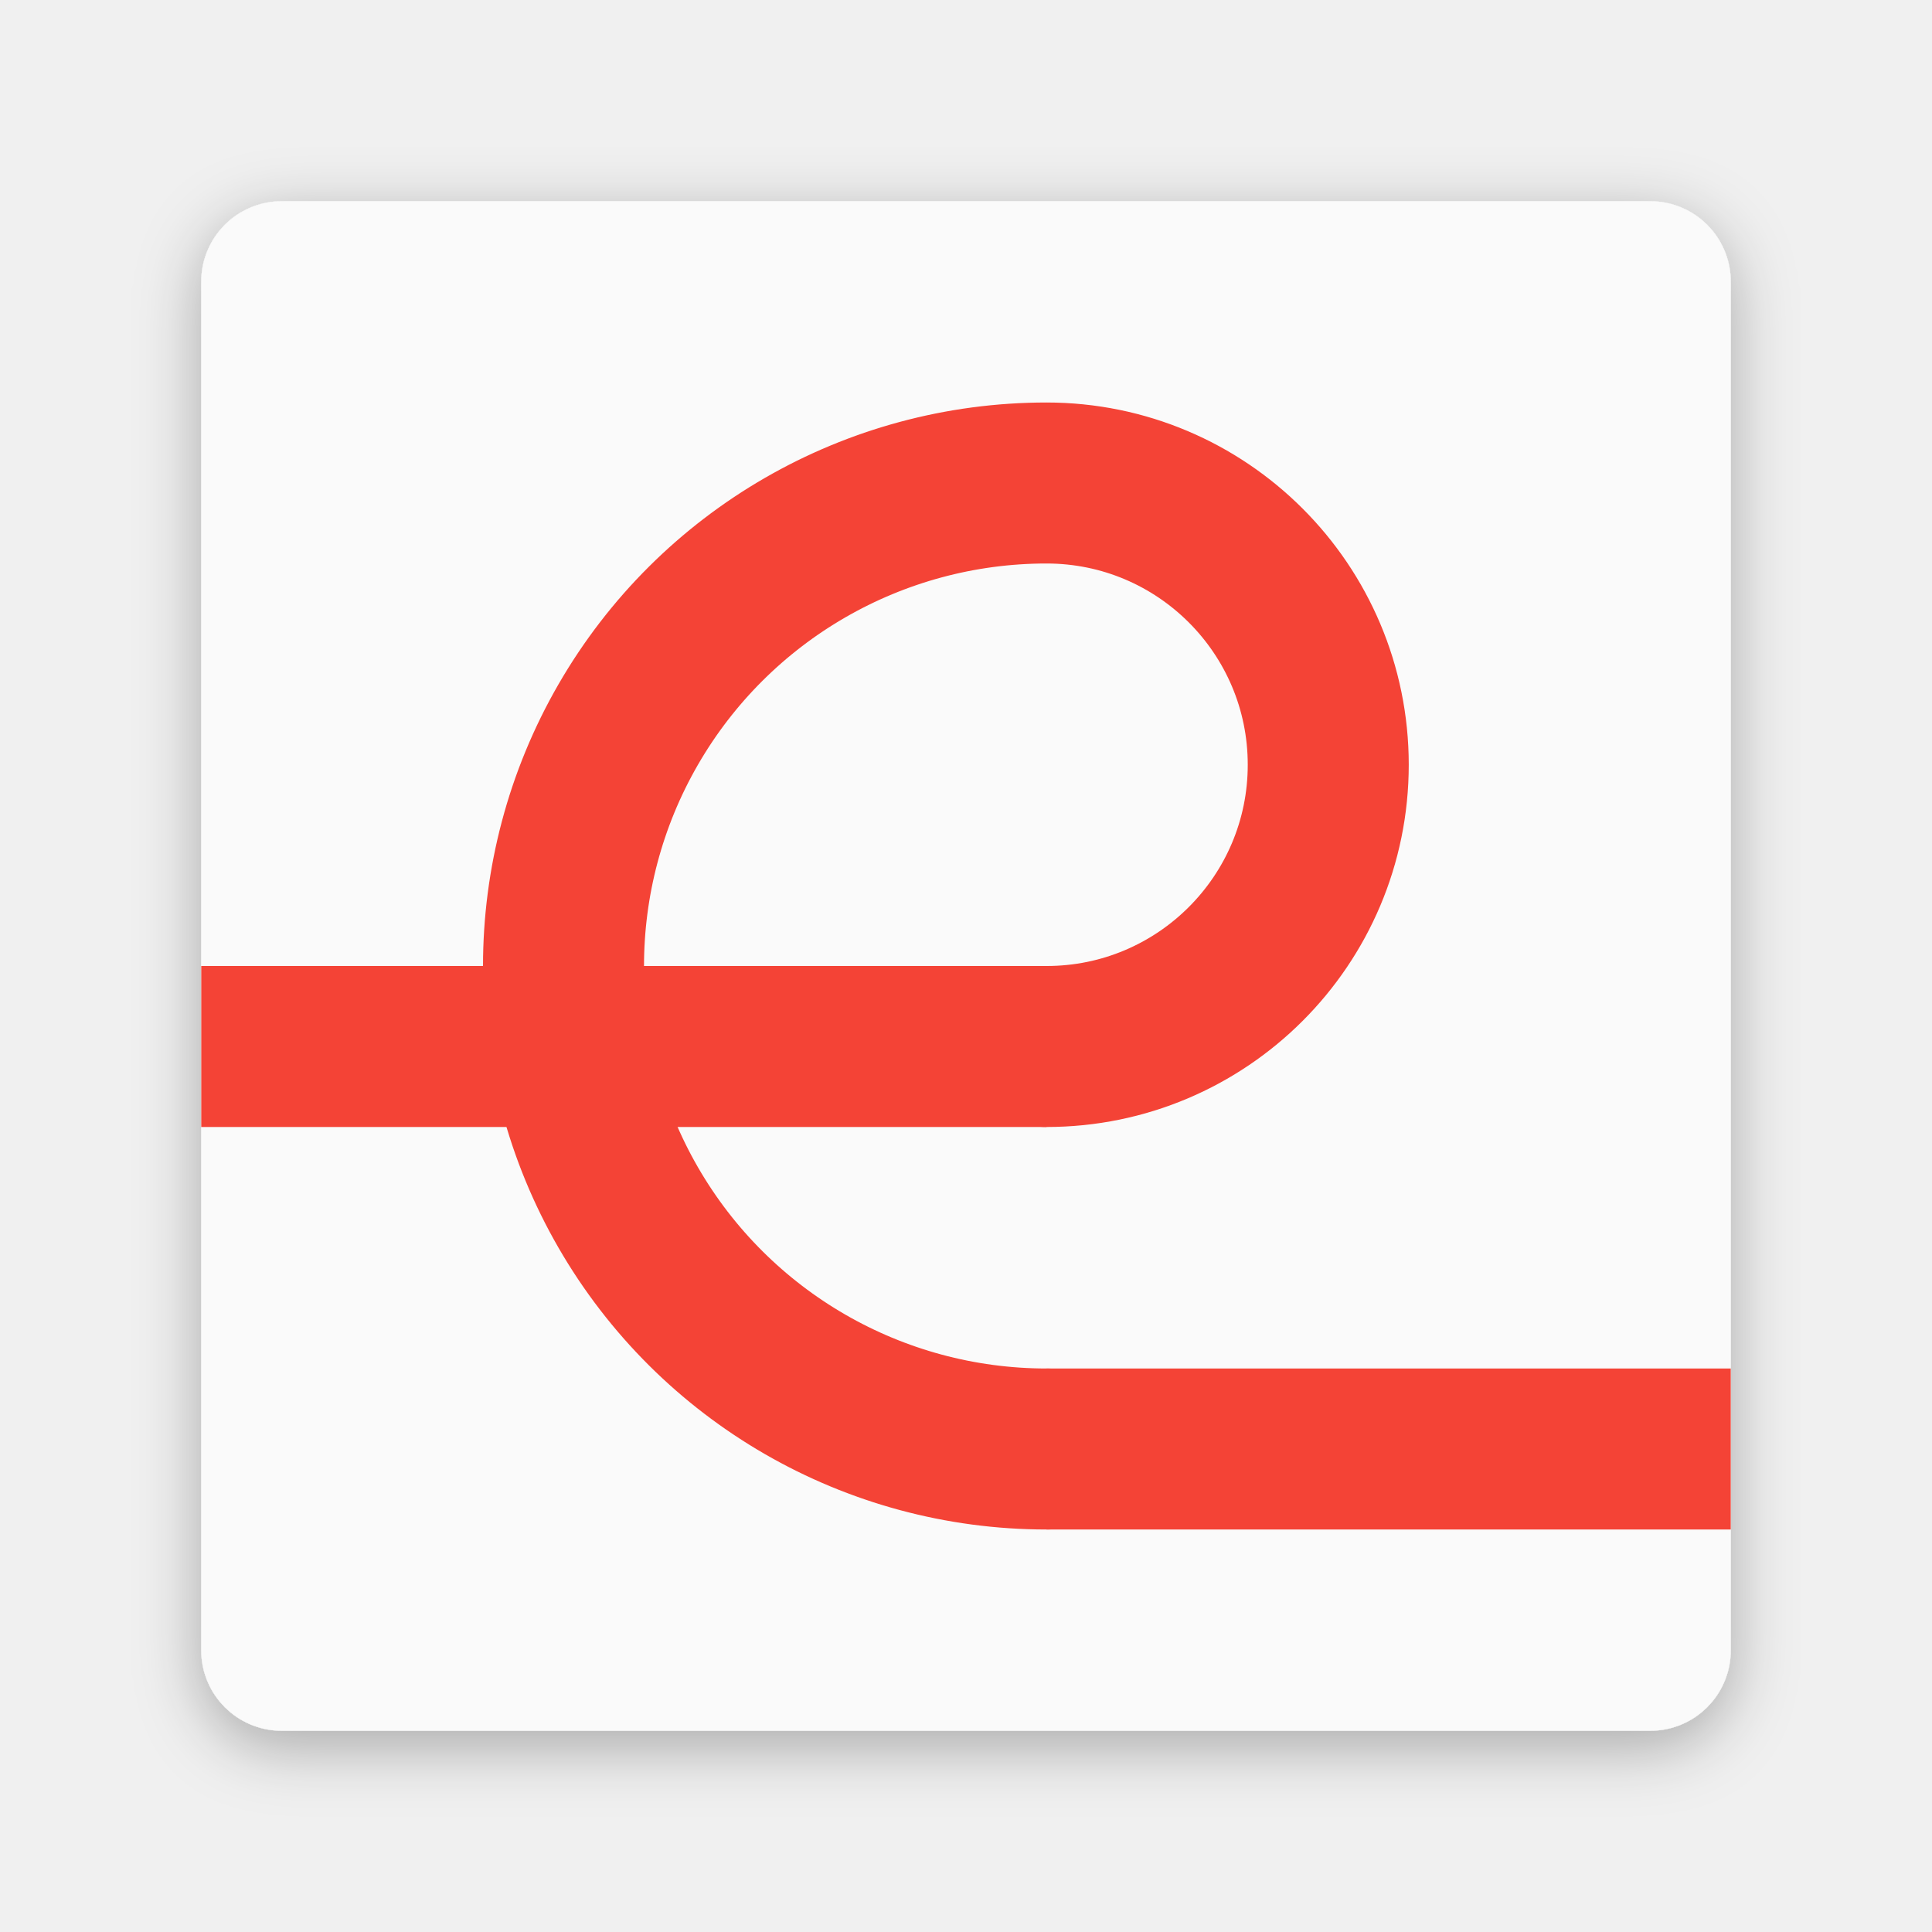
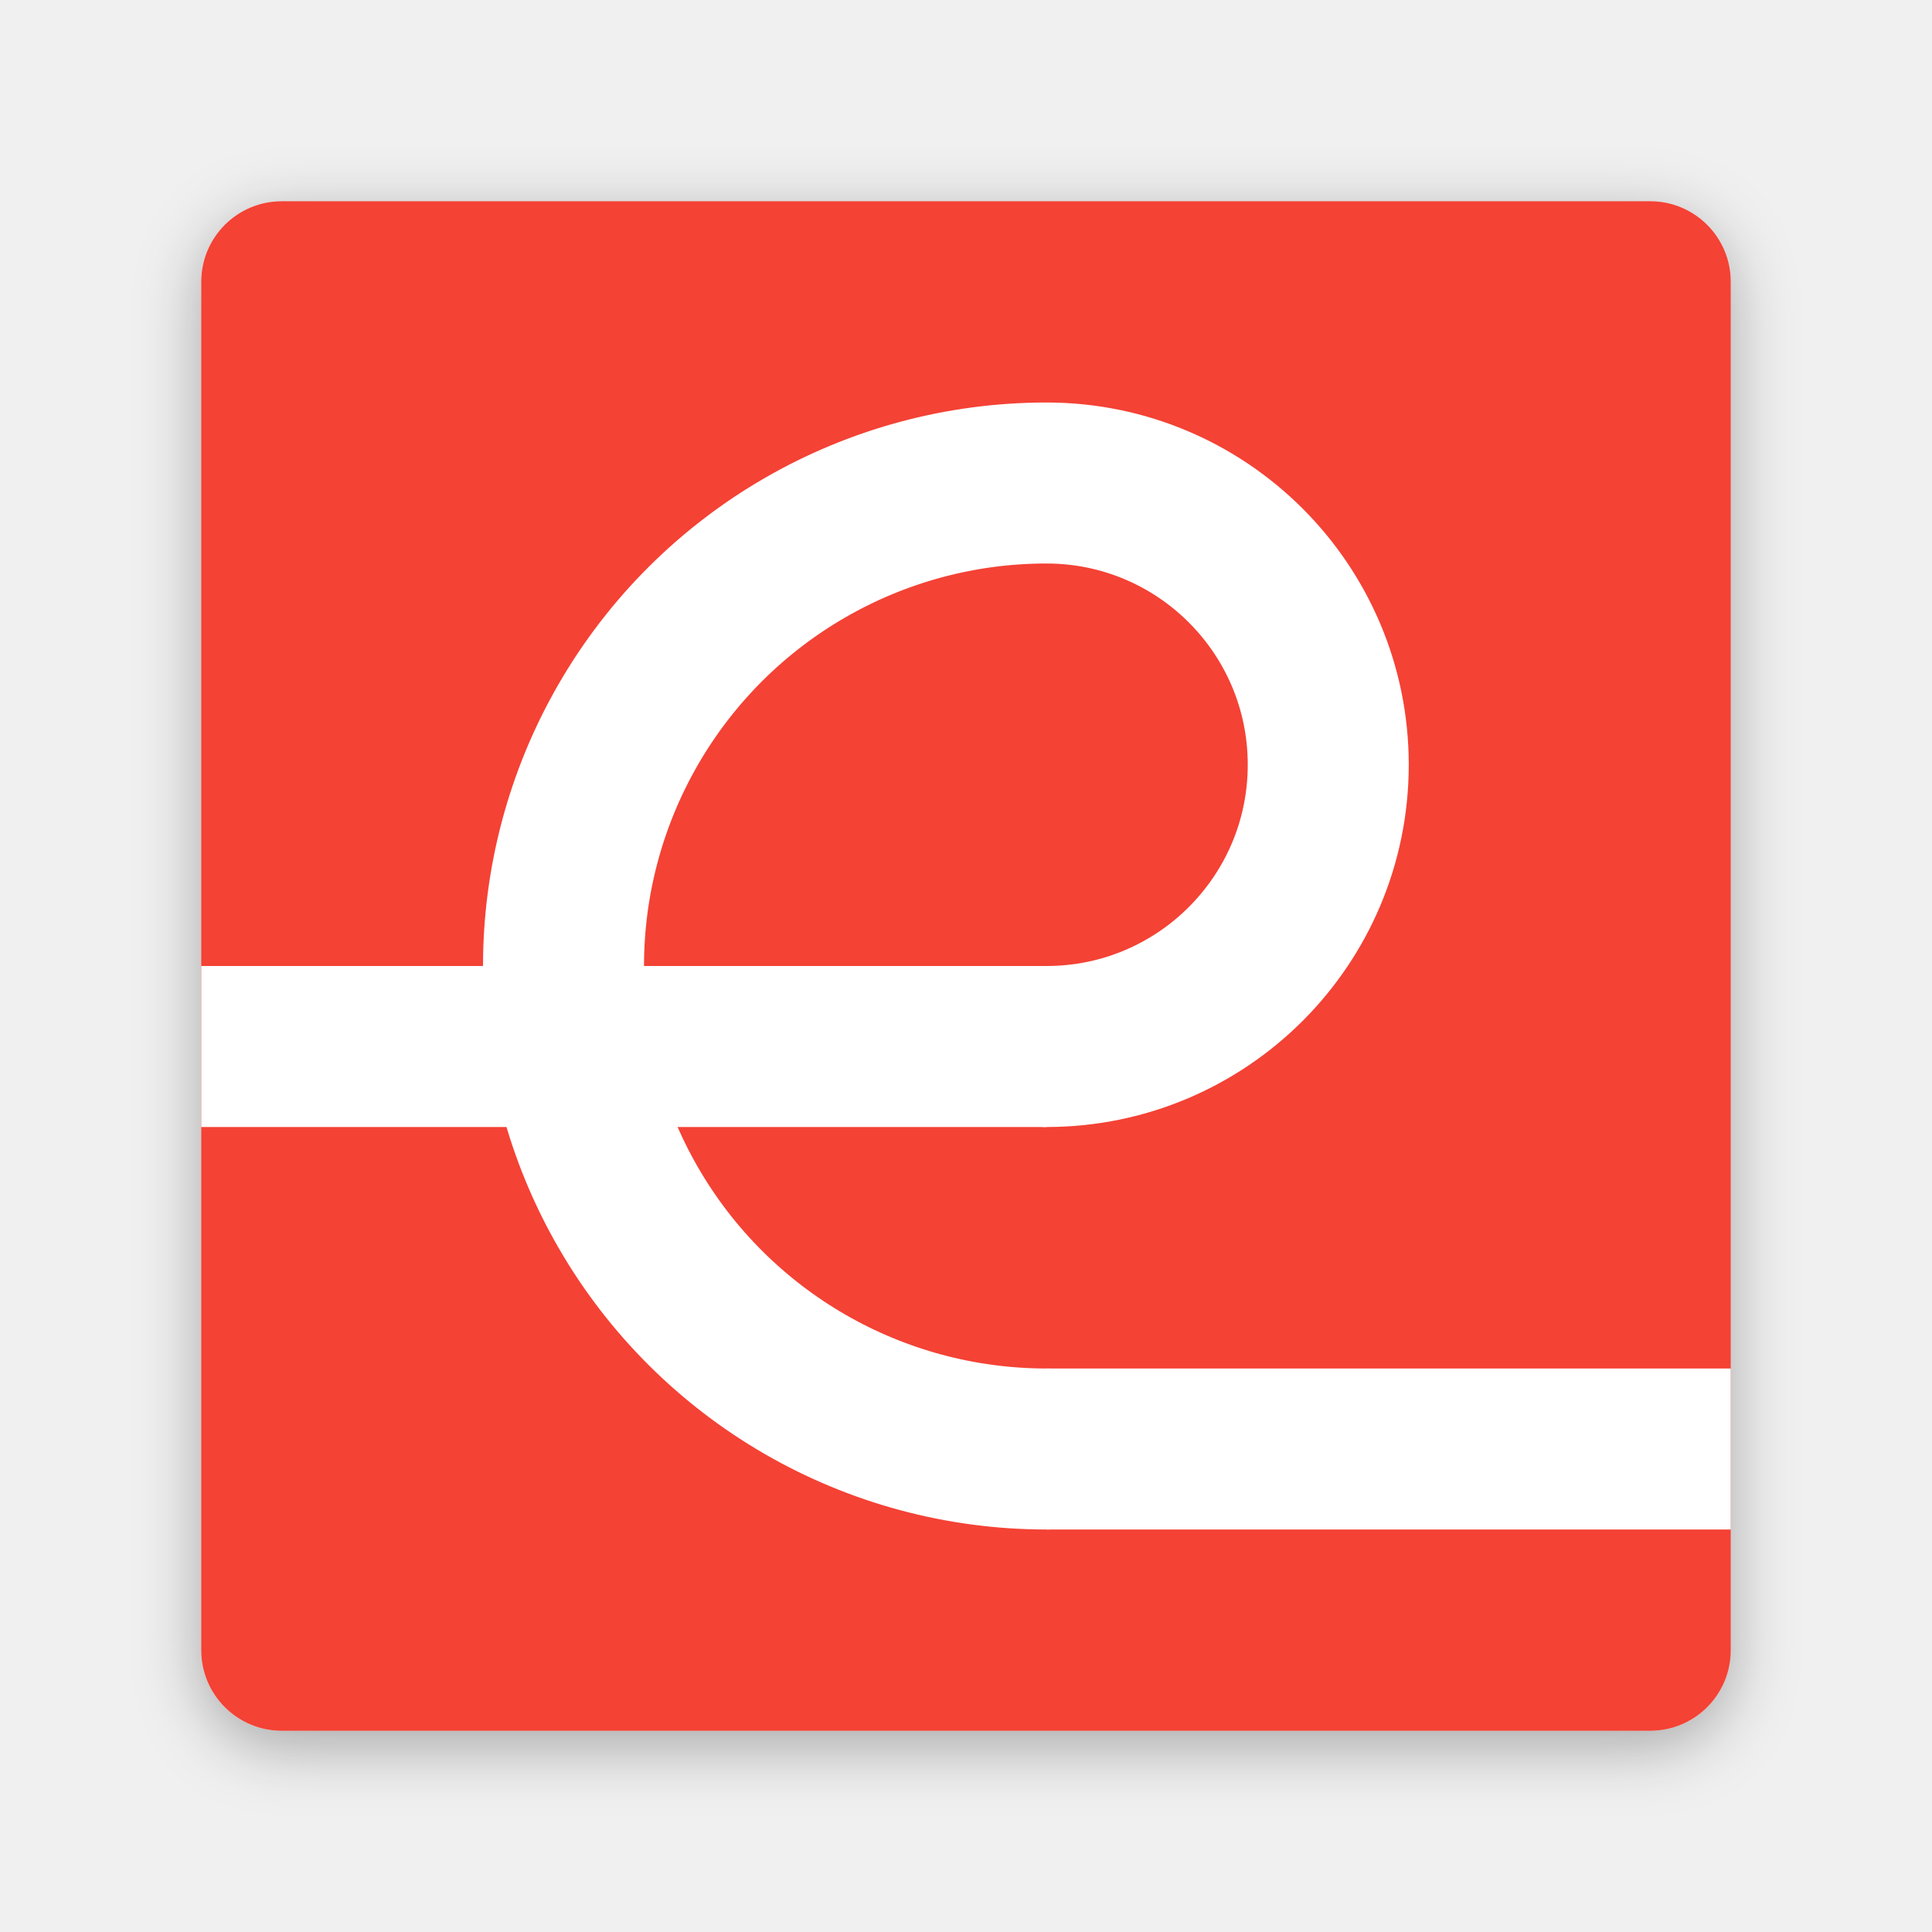
<svg xmlns="http://www.w3.org/2000/svg" width="48" height="48">
  <defs>
    <filter id="a">
      <feGaussianBlur in="SourceAlpha" stdDeviation=".8" />
      <feOffset dy=".4" />
      <feComponentTransfer>
        <feFuncA slope=".3" type="linear" />
      </feComponentTransfer>
      <feMerge>
        <feMergeNode />
        <feMergeNode in="SourceGraphic" />
      </feMerge>
    </filter>
  </defs>
  <g transform="translate(0 32)">
-     <rect fill="#fafafa" fill-rule="evenodd" width="38" height="38" x="5" y="-27" filter="url(#a)" rx="2" ry="2" />
-     <path fill="none" stroke="#f44336" stroke-linecap="round" stroke-linejoin="round" stroke-width="4" d="M26 4a12 12 0 0 1-10.392-6 12 12 0 0 1 0-12A12 12 0 0 1 26-20m0 0a7 7 0 0 1 7 7 7 7 0 0 1-7 7" />
-     <path fill="none" stroke="#f44336" stroke-width="4" d="M26-6H5M43 4H26" />
+     <rect fill="#f44336" fill-rule="evenodd" width="38" height="38" x="5" y="-27" filter="url(#a)" rx="2" ry="2" />
+     <path fill="none" stroke="#fff" stroke-linecap="round" stroke-linejoin="round" stroke-width="4" d="M26 4a12 12 0 0 1-10.392-6 12 12 0 0 1 0-12A12 12 0 0 1 26-20m0 0a7 7 0 0 1 7 7 7 7 0 0 1-7 7" />
+     <path fill="none" stroke="#fff" stroke-width="4" d="M26-6H5M43 4H26" />
  </g>
</svg>
